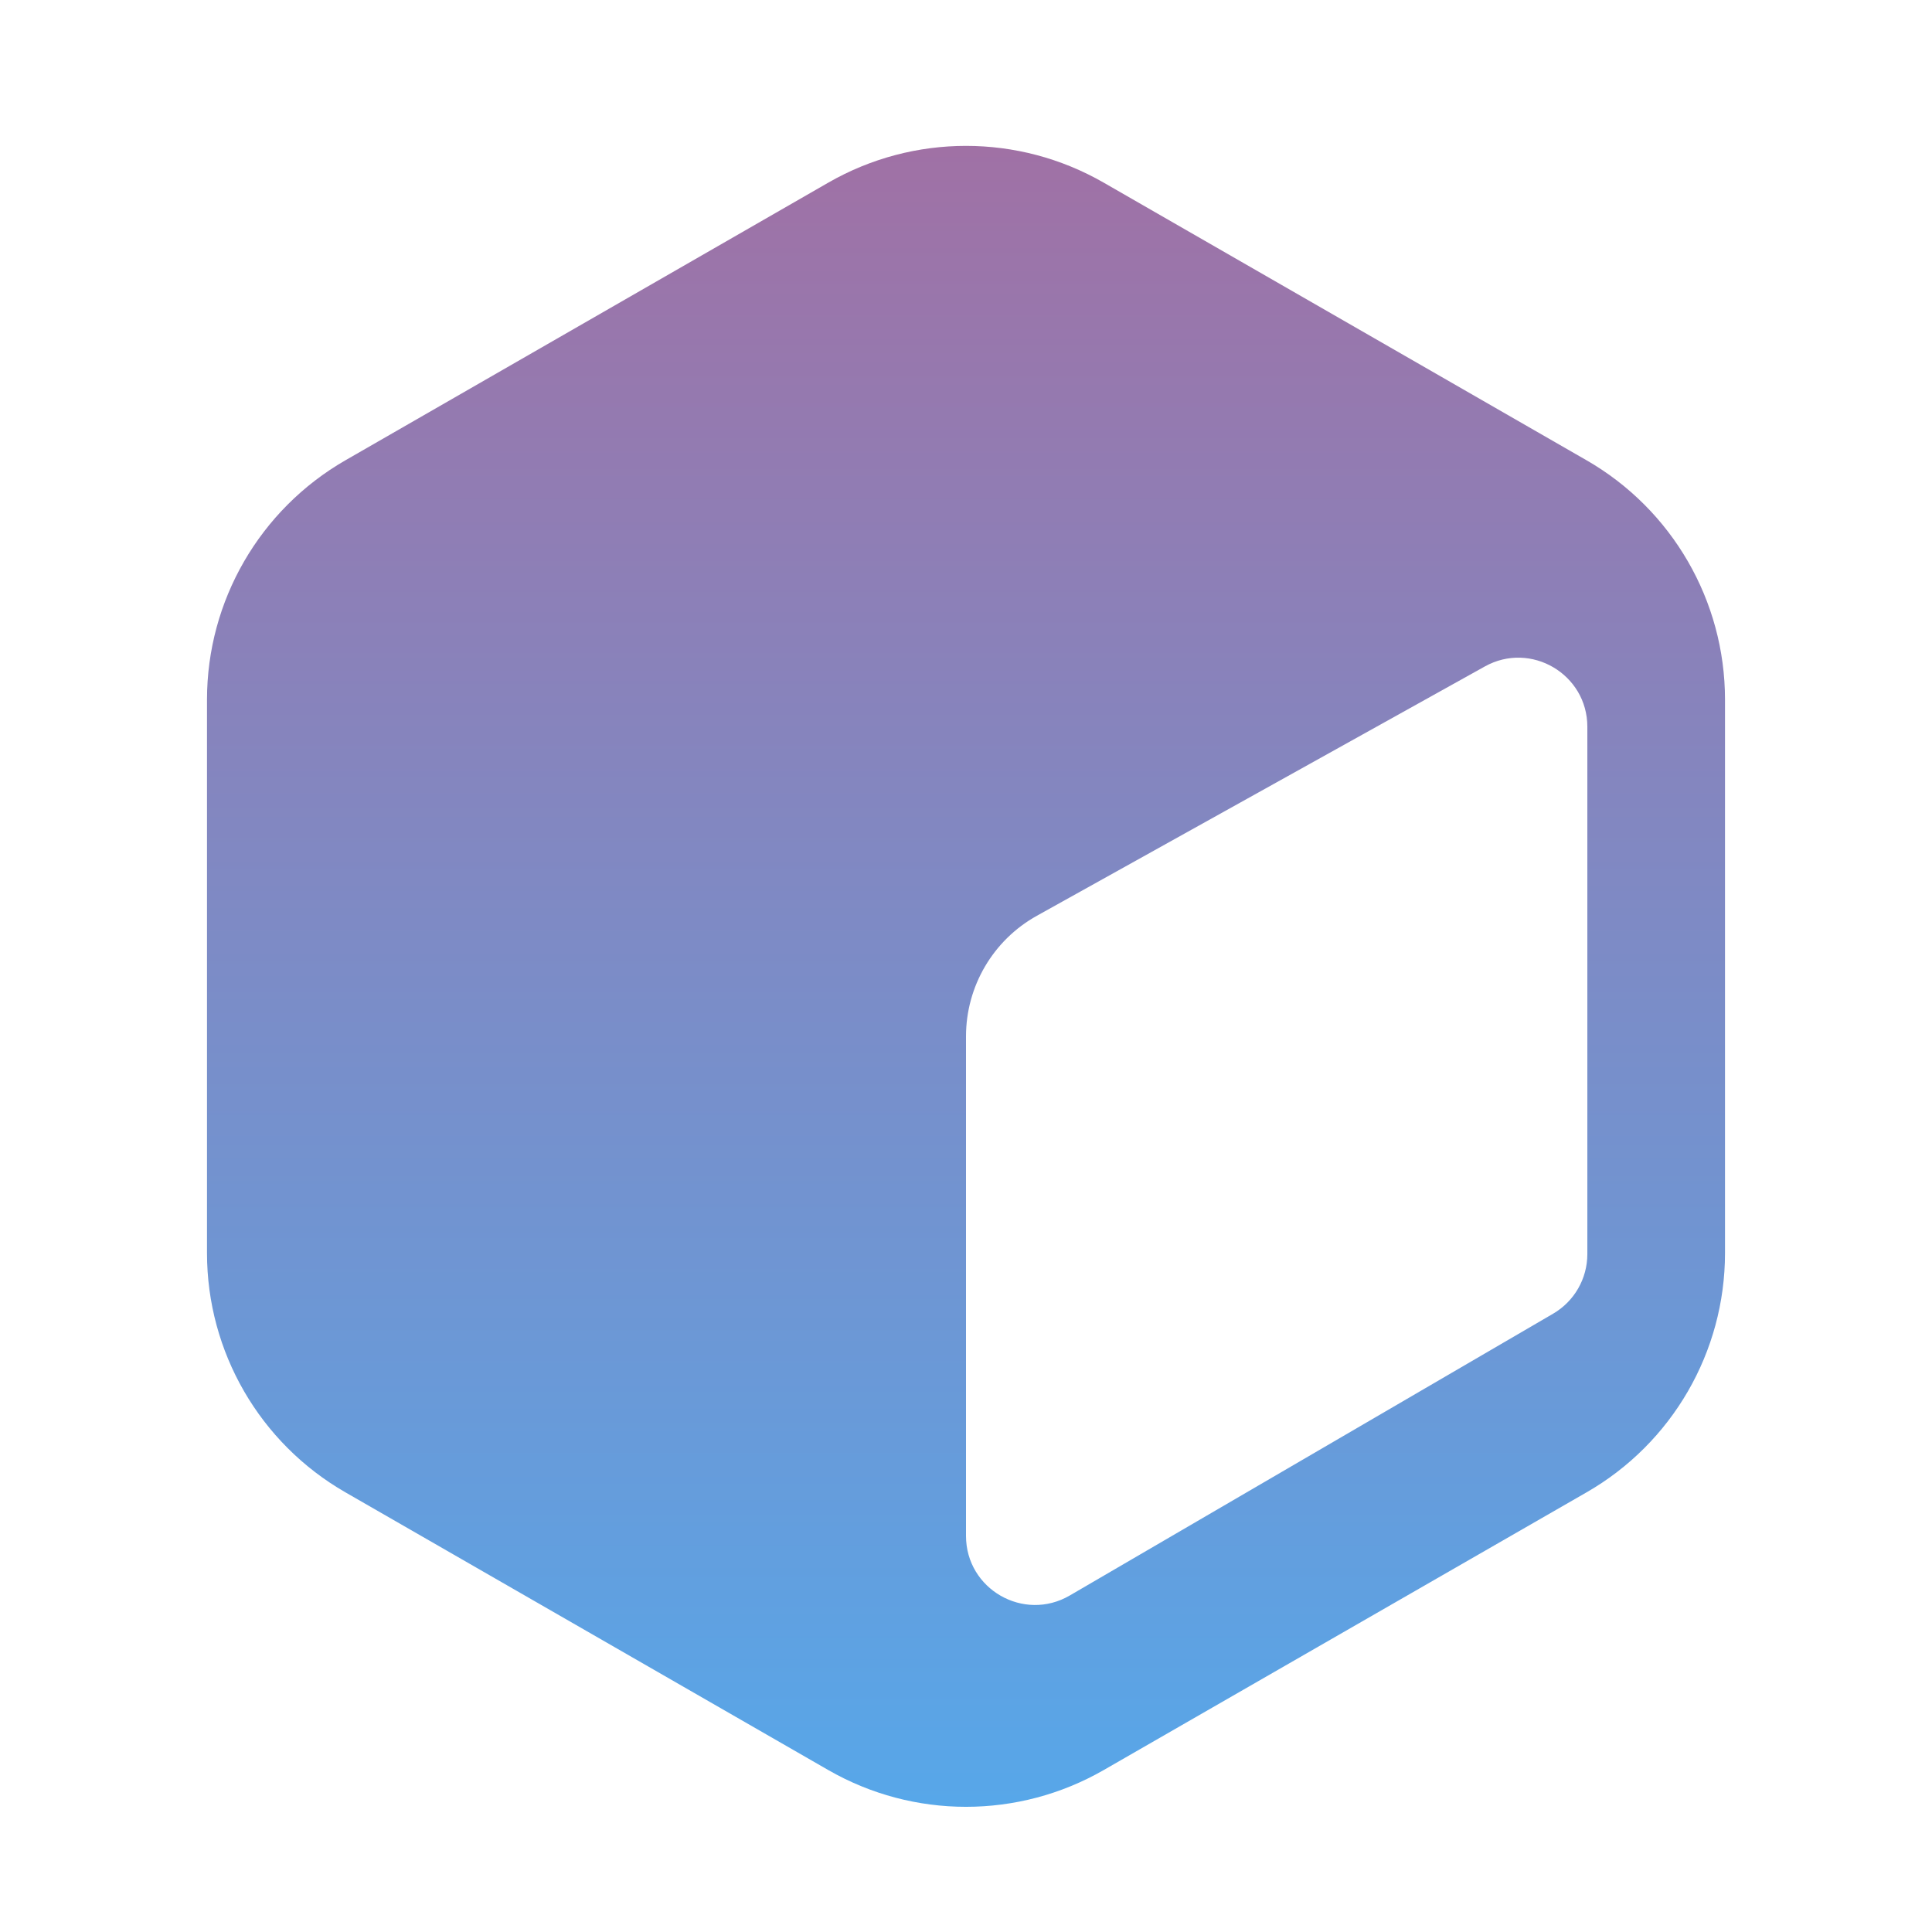
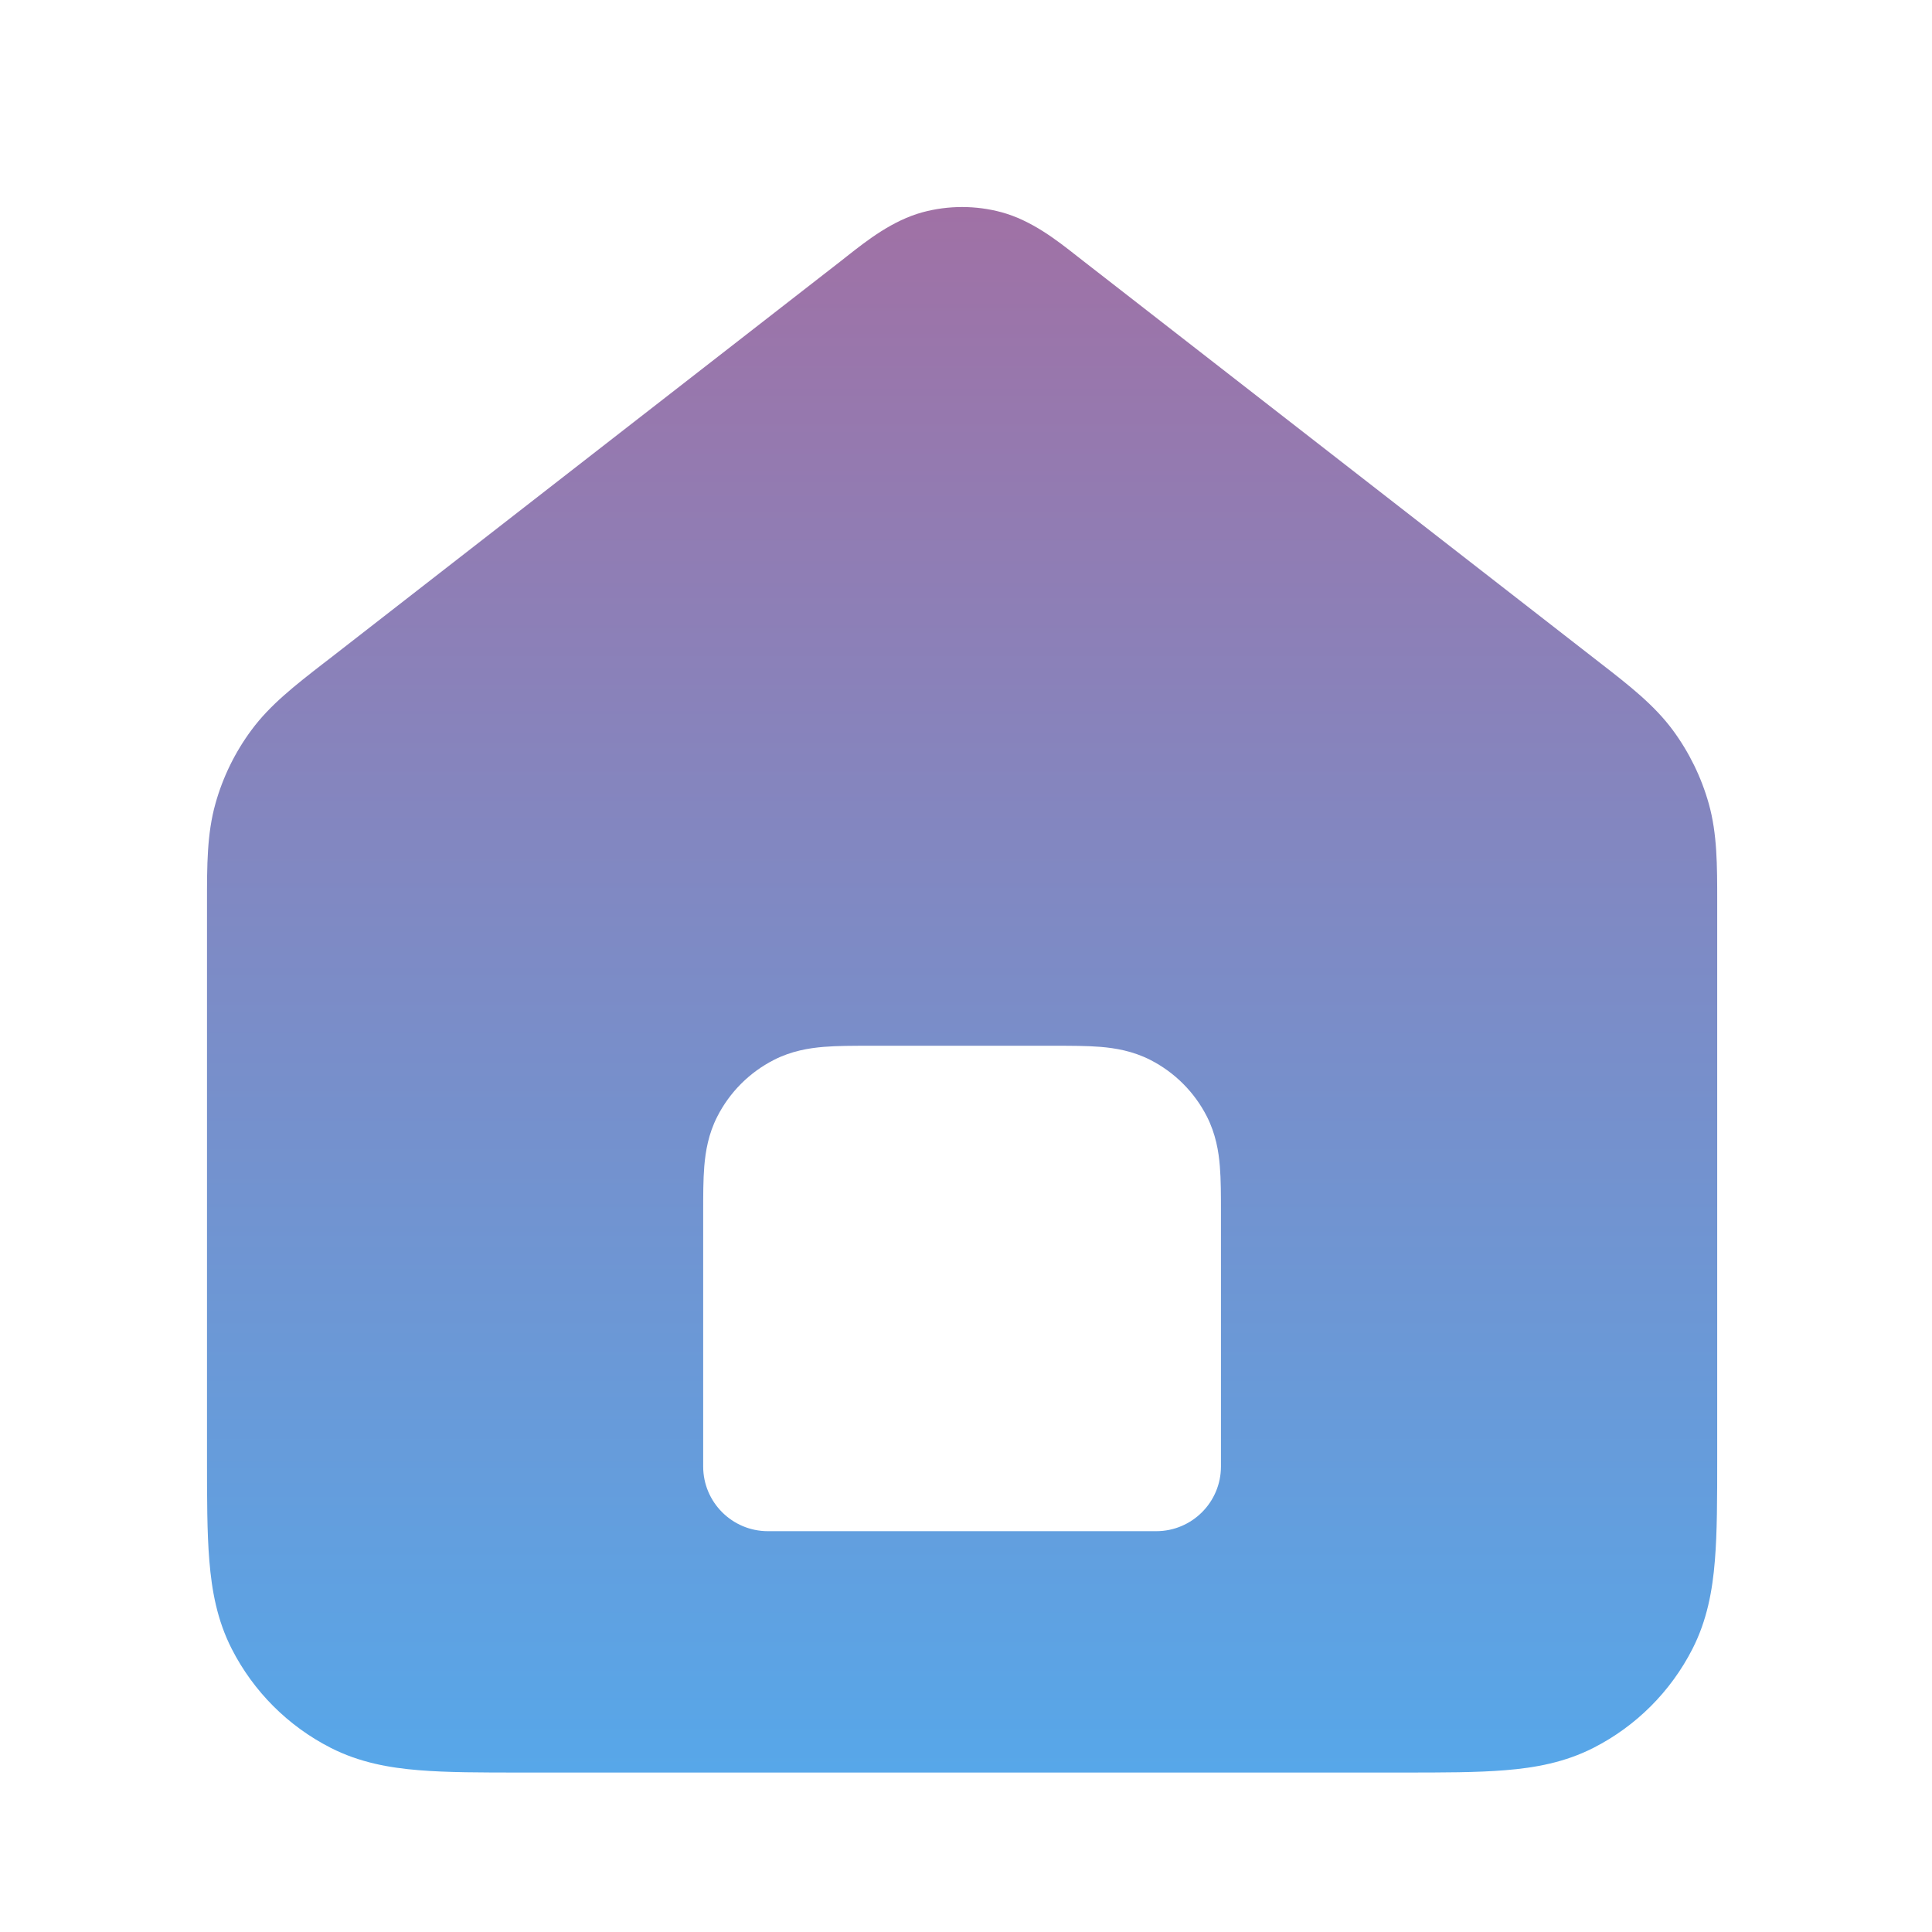
<svg xmlns="http://www.w3.org/2000/svg" width="28" height="28" viewBox="0 0 28 28" fill="none">
-   <path fill-rule="evenodd" clip-rule="evenodd" d="M15.994 2.646C14.759 1.937 13.241 1.937 12.006 2.646L5.006 6.671C3.765 7.385 3 8.708 3 10.139V18.161C3 19.593 3.765 20.915 5.006 21.628L12.006 25.654C13.241 26.363 14.759 26.363 15.994 25.654L22.994 21.628C24.235 20.915 25 19.593 25 18.161V10.139C25 8.708 24.235 7.385 22.994 6.671L15.994 2.646ZM15.027 13.272C14.393 13.625 14 14.294 14 15.02V22.259C14 23.031 14.837 23.512 15.504 23.123L22.509 19.039C22.816 18.86 23.005 18.531 23.005 18.175V10.533C23.005 9.77 22.185 9.288 21.519 9.659L15.027 13.272Z" fill="url(#paint0_linear_0_1118)" />
+   <path fill-rule="evenodd" clip-rule="evenodd" d="M13.371 3.076C13.746 2.975 14.141 2.975 14.515 3.076C14.95 3.194 15.316 3.481 15.608 3.711C15.636 3.733 15.664 3.754 15.69 3.775L23.112 9.547L23.197 9.613C23.609 9.933 23.972 10.215 24.243 10.581C24.48 10.902 24.657 11.264 24.765 11.648C24.888 12.086 24.887 12.546 24.887 13.068L24.887 13.175V21.135C24.887 21.712 24.887 22.209 24.853 22.619C24.818 23.052 24.74 23.482 24.529 23.896C24.214 24.514 23.712 25.016 23.094 25.331C22.68 25.542 22.25 25.62 21.817 25.655C21.407 25.689 20.909 25.689 20.332 25.689H7.554C6.977 25.689 6.48 25.689 6.07 25.655C5.637 25.62 5.207 25.542 4.793 25.331C4.175 25.016 3.673 24.514 3.358 23.896C3.147 23.482 3.069 23.052 3.034 22.619C3 22.209 3 21.712 3 21.135L3 13.175L3 13.068C3 12.546 2.999 12.086 3.122 11.648C3.229 11.264 3.406 10.902 3.644 10.581C3.914 10.215 4.277 9.933 4.689 9.613L4.775 9.547L12.197 3.775C12.223 3.754 12.25 3.733 12.278 3.711C12.57 3.481 12.937 3.194 13.371 3.076ZM12.6 15.156L12.63 15.156H15.257L15.286 15.156H15.287C15.523 15.156 15.754 15.156 15.949 15.172C16.163 15.19 16.416 15.231 16.671 15.361C17.024 15.541 17.311 15.828 17.491 16.181C17.62 16.435 17.662 16.688 17.679 16.903C17.695 17.098 17.695 17.328 17.695 17.565V17.565V17.565L17.695 17.595V21.253C17.695 21.771 17.275 22.191 16.757 22.191H11.129C10.611 22.191 10.191 21.771 10.191 21.253V17.595L10.191 17.565V17.565C10.191 17.328 10.191 17.098 10.207 16.903C10.225 16.688 10.266 16.435 10.396 16.181C10.576 15.828 10.863 15.541 11.216 15.361C11.47 15.231 11.723 15.19 11.938 15.172C12.133 15.156 12.364 15.156 12.6 15.156H12.6Z" fill="url(#paint0_linear_0_1118)" />
  <defs>
-     <linearGradient id="paint0_linear_0_1118" x1="3" y1="2.114" x2="3" y2="26.186" gradientUnits="userSpaceOnUse">
+     <linearGradient id="paint0_linear_0_1118" x1="3" y1="3" x2="3" y2="25.689" gradientUnits="userSpaceOnUse">
      <stop stop-color="#A071A5" />
      <stop offset="1" stop-color="#57A7E9" />
    </linearGradient>
  </defs>
</svg>
